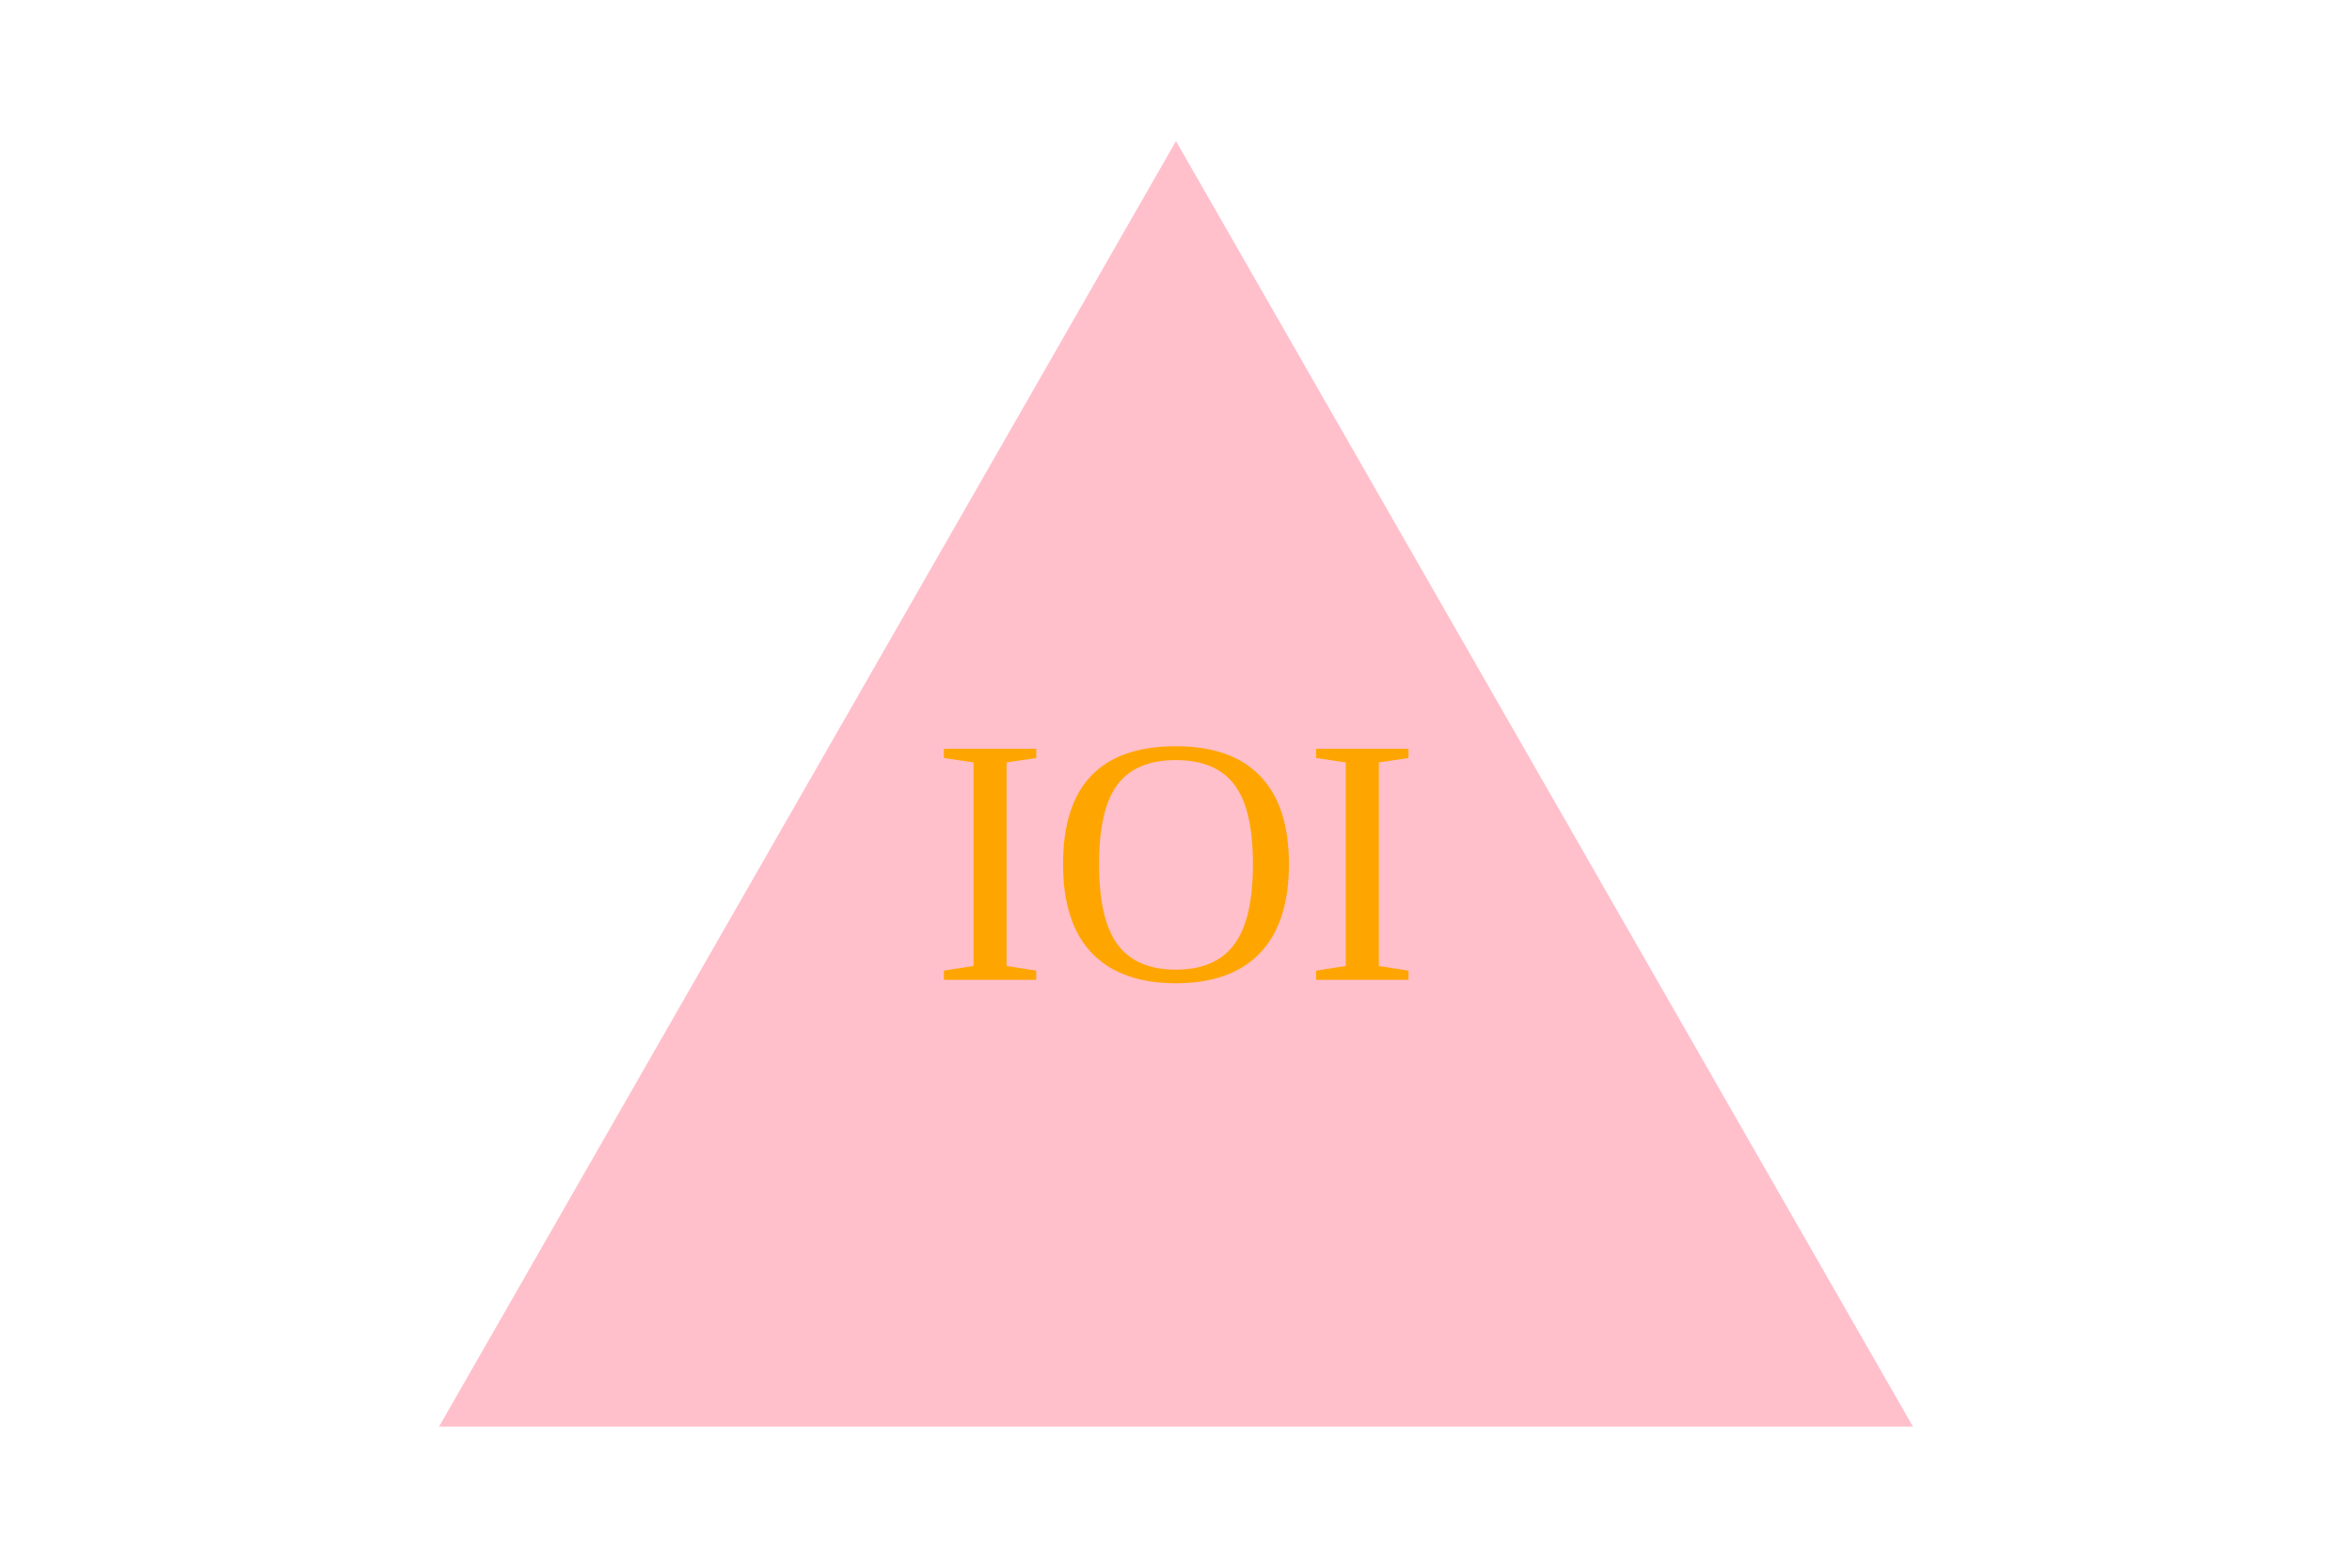
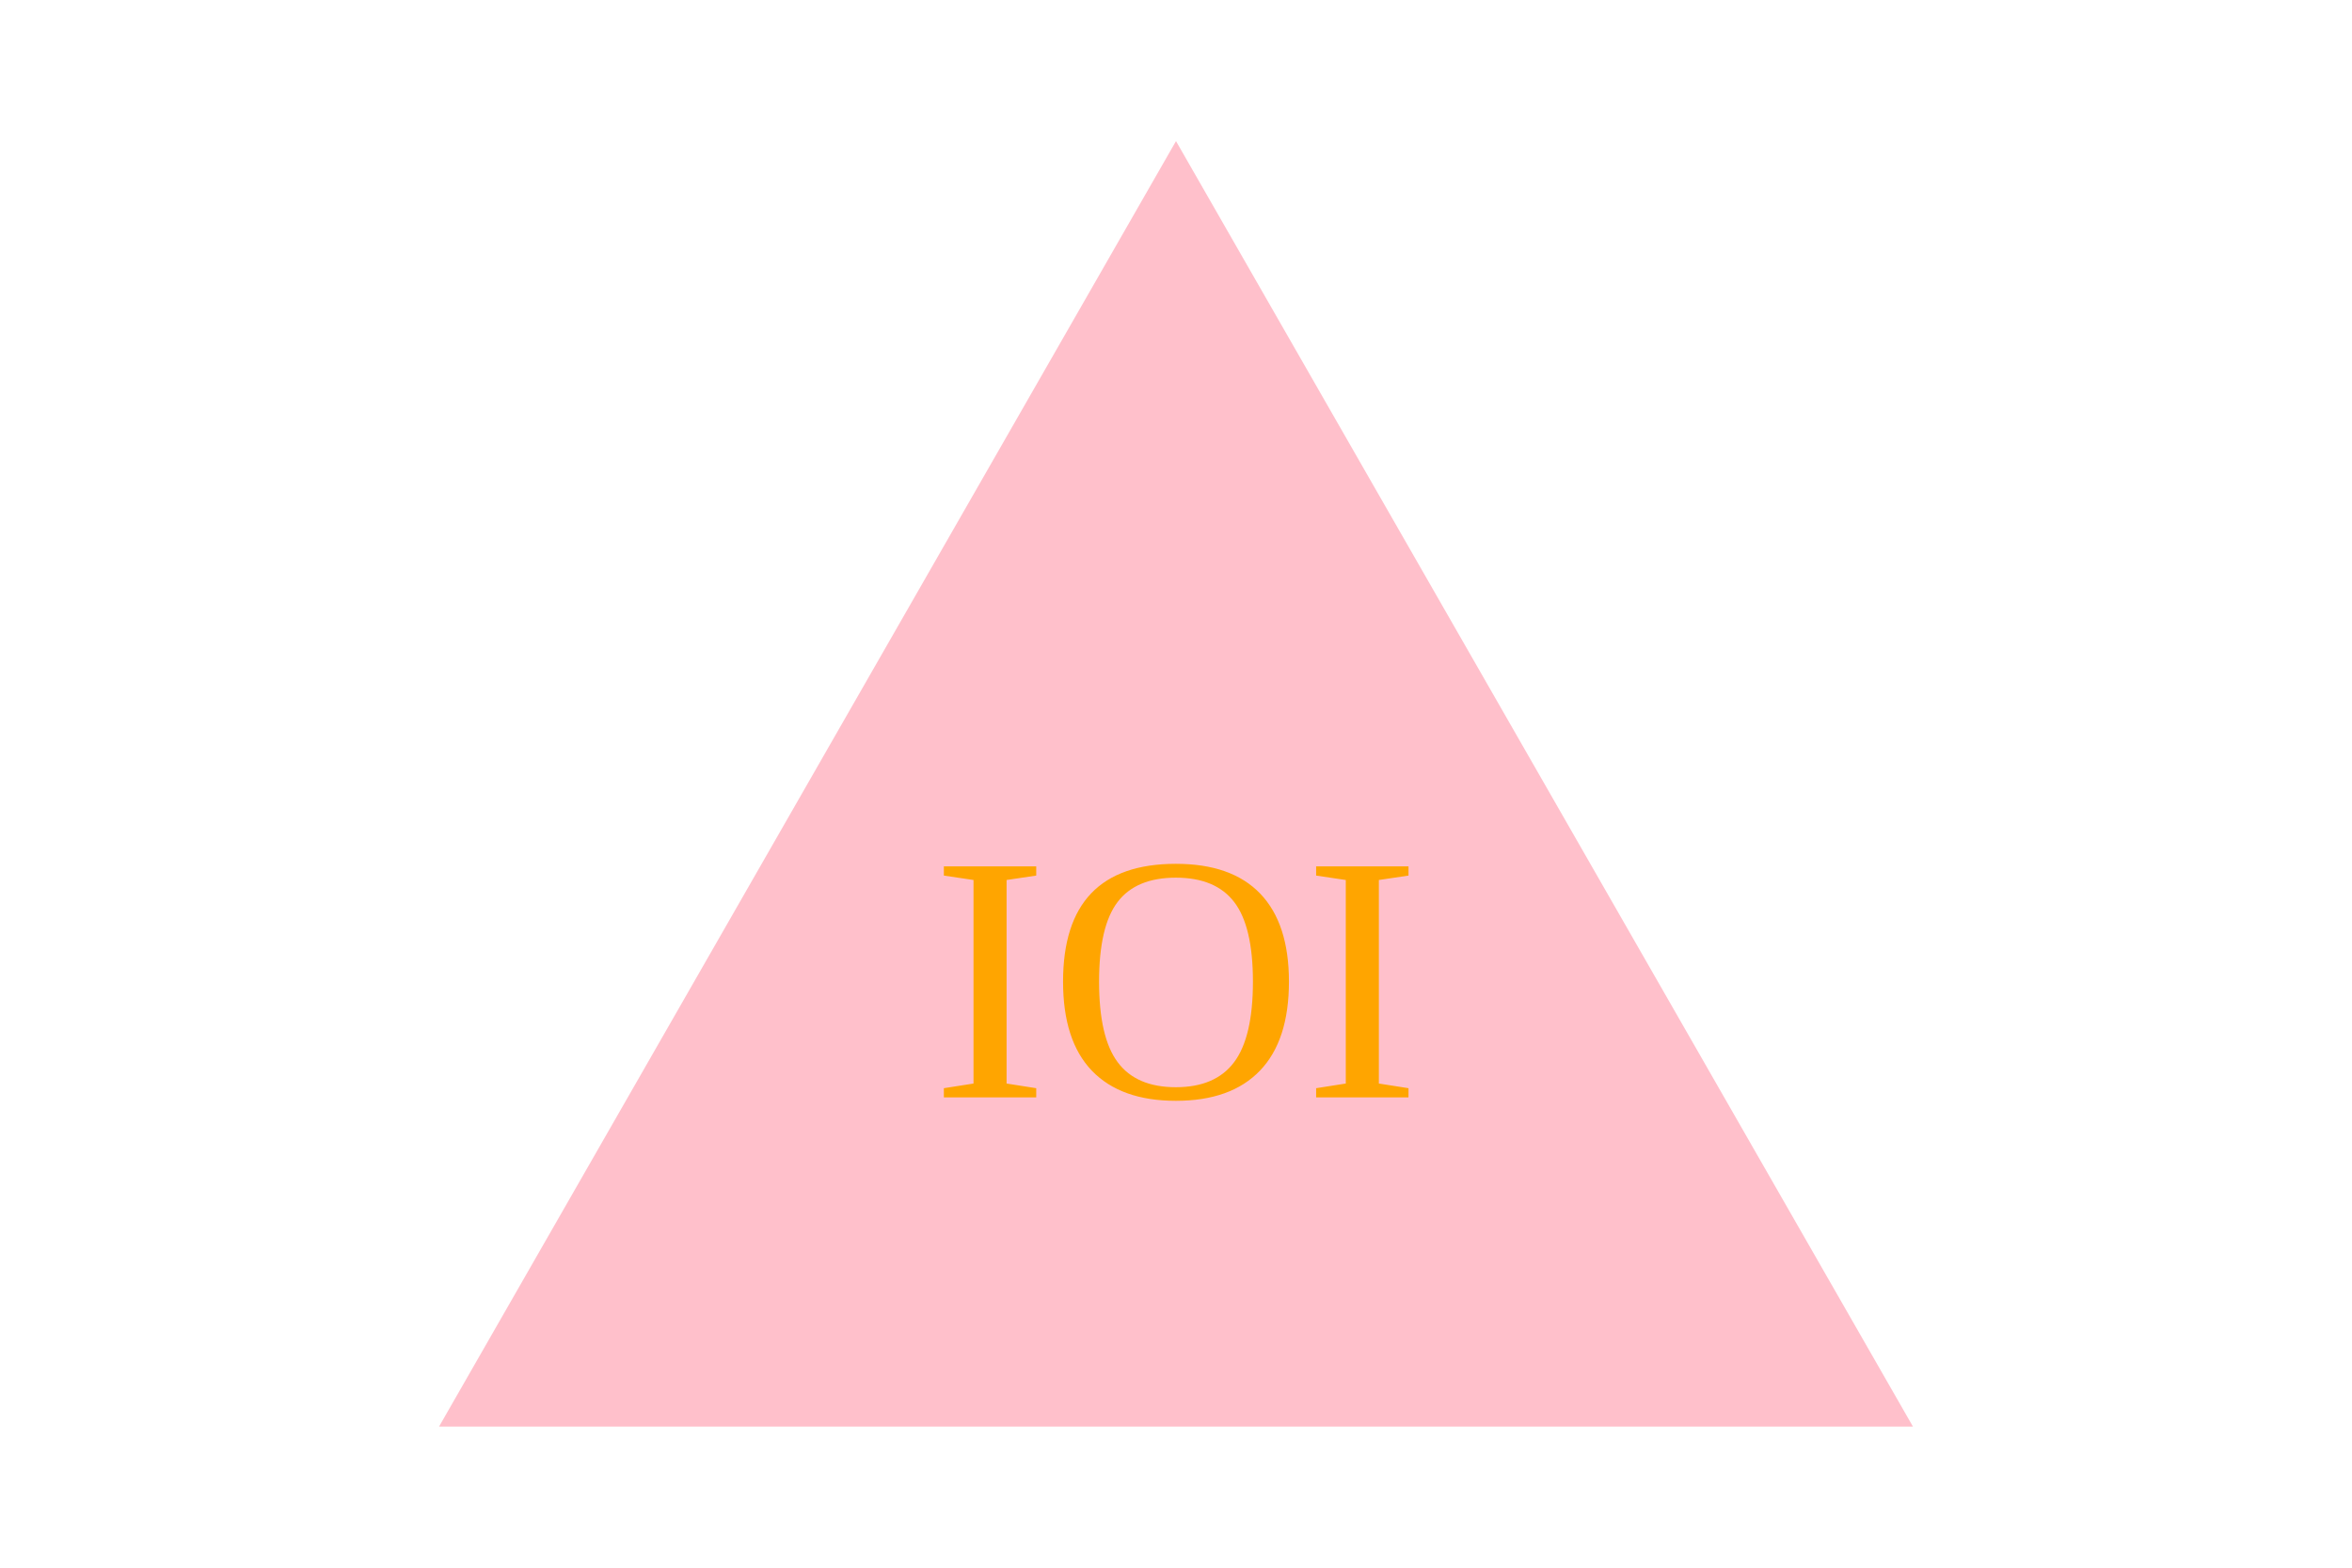
<svg xmlns="http://www.w3.org/2000/svg" width="300" height="200" viewBox="0 0 300 200">
  <polygon points="150, 18 244, 182 56, 182" fill="PINK" />
-   <text x="150" y="125" font-size="45" text-anchor="middle" fill="ORANGE">IOI</text>
+   <text x="150" y="140" font-size="45" text-anchor="middle" fill="ORANGE">IOI</text>
</svg>
